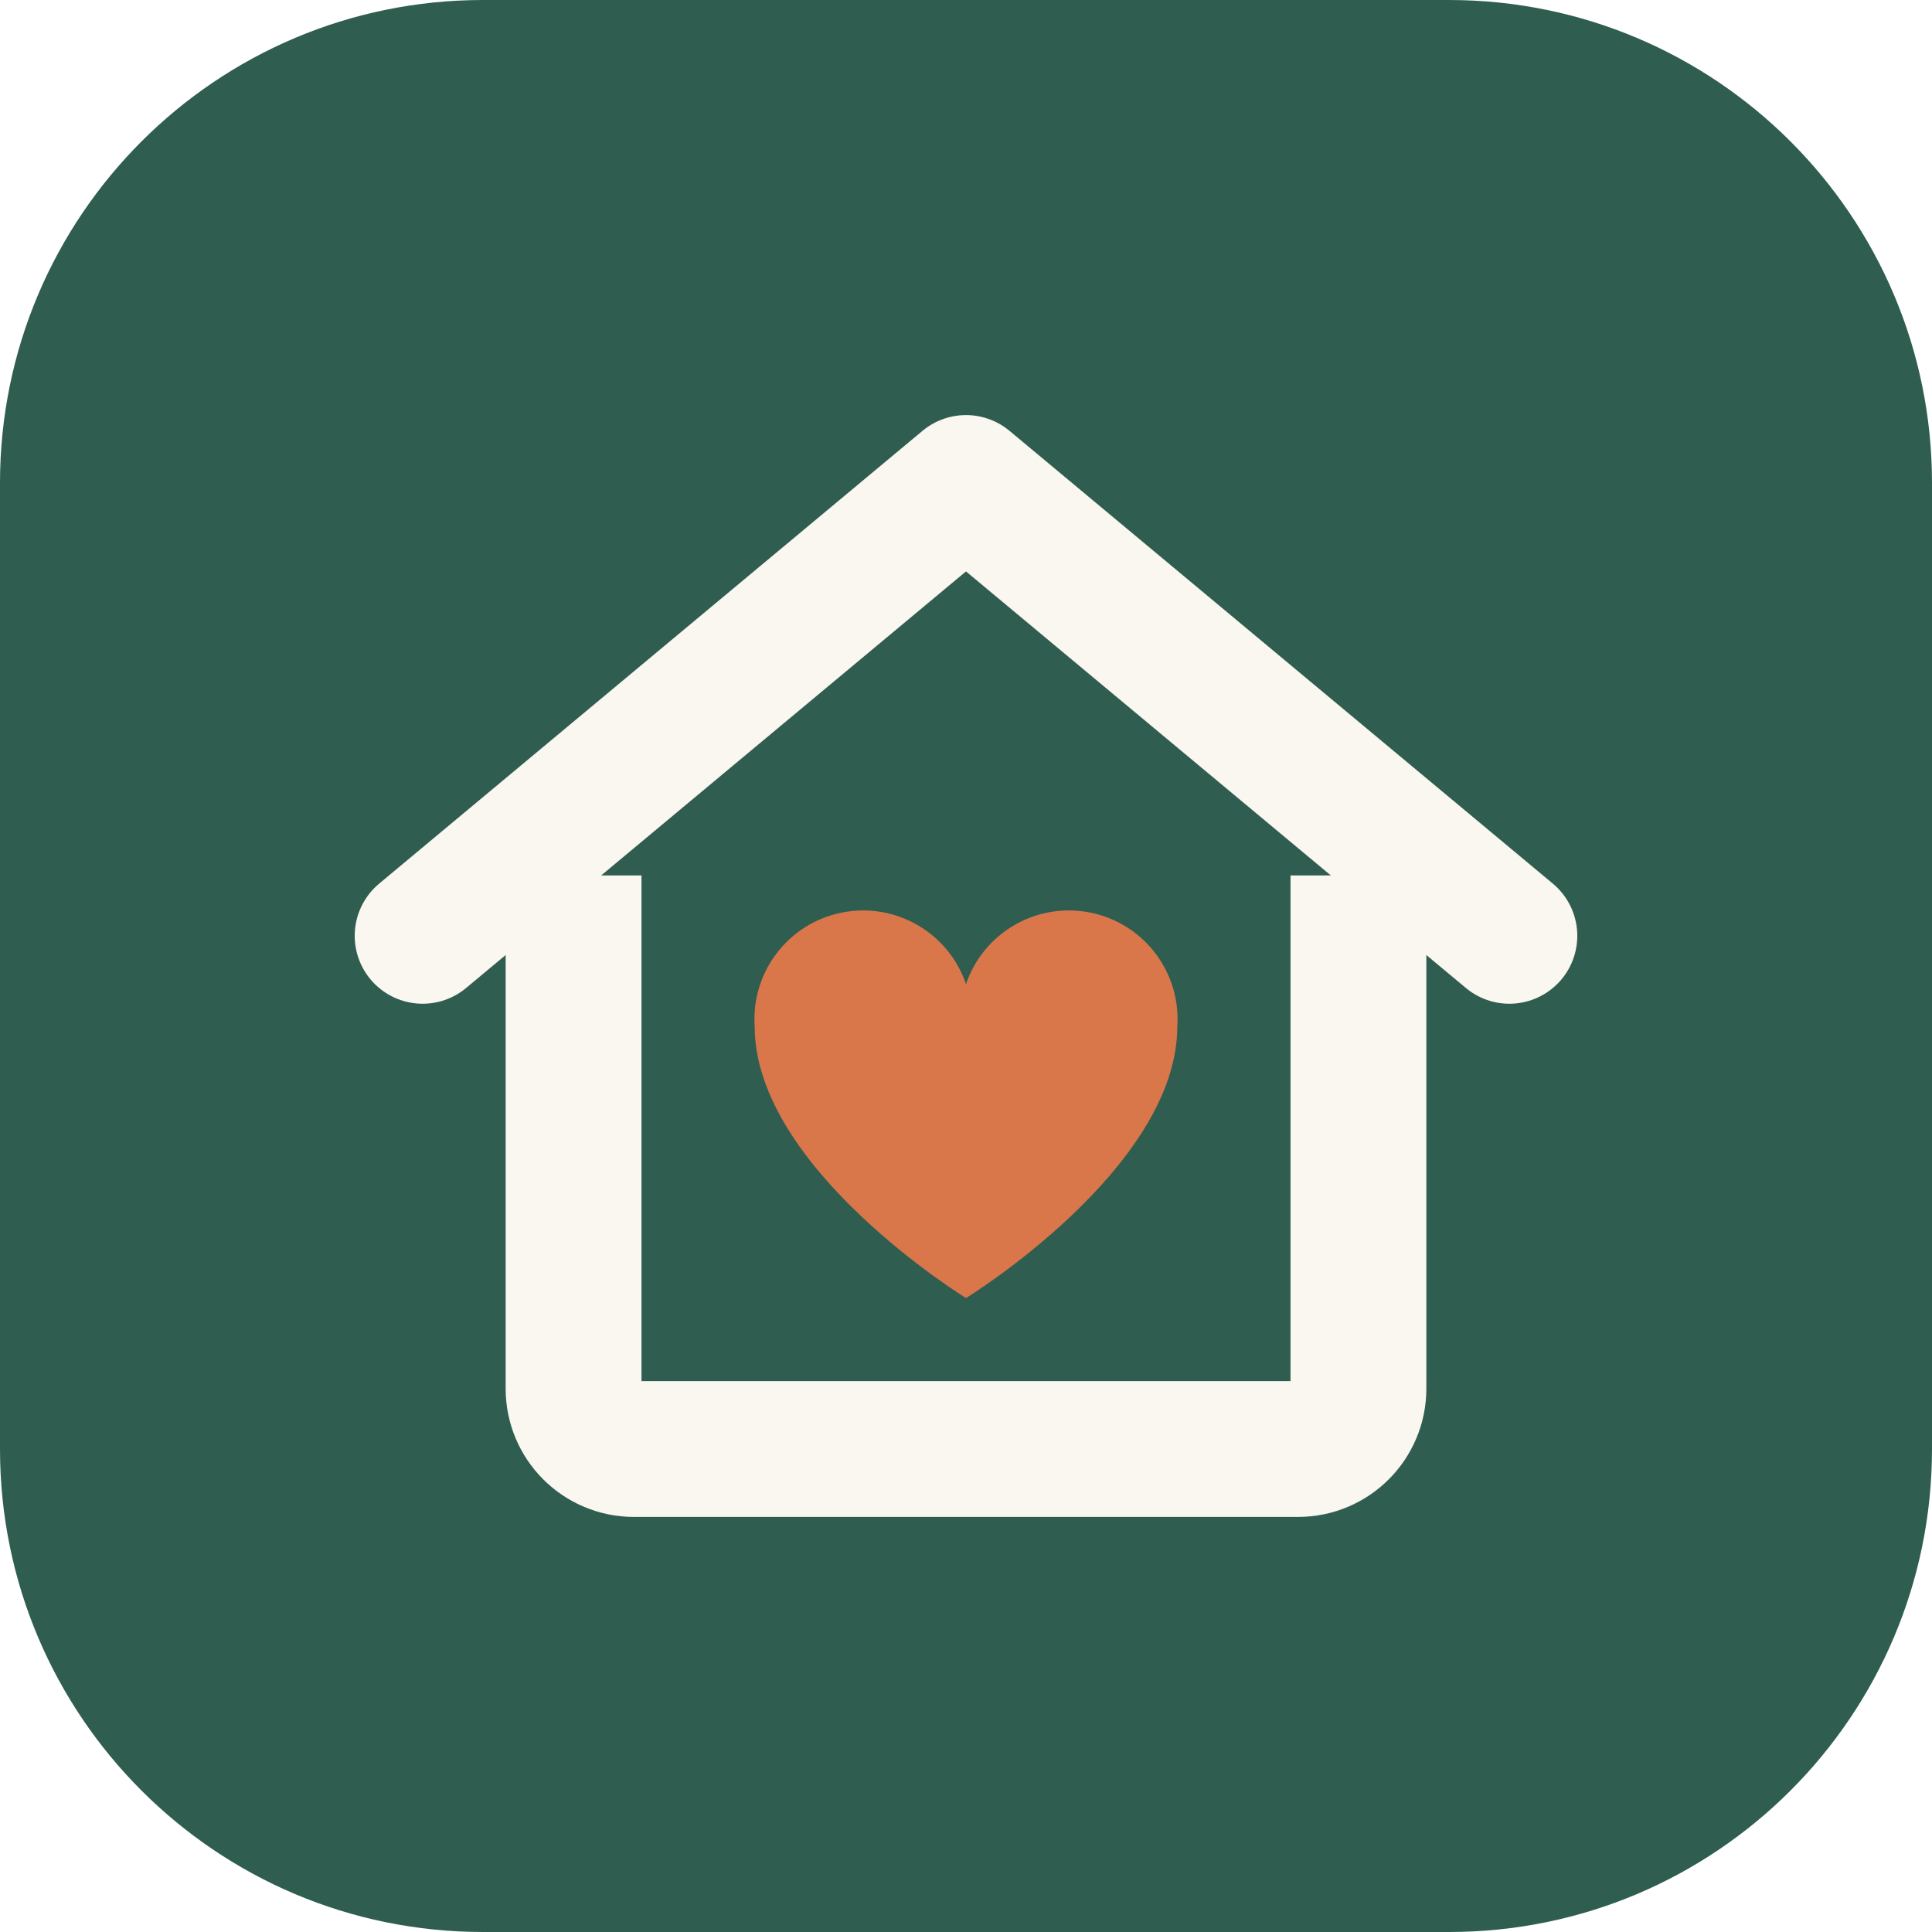
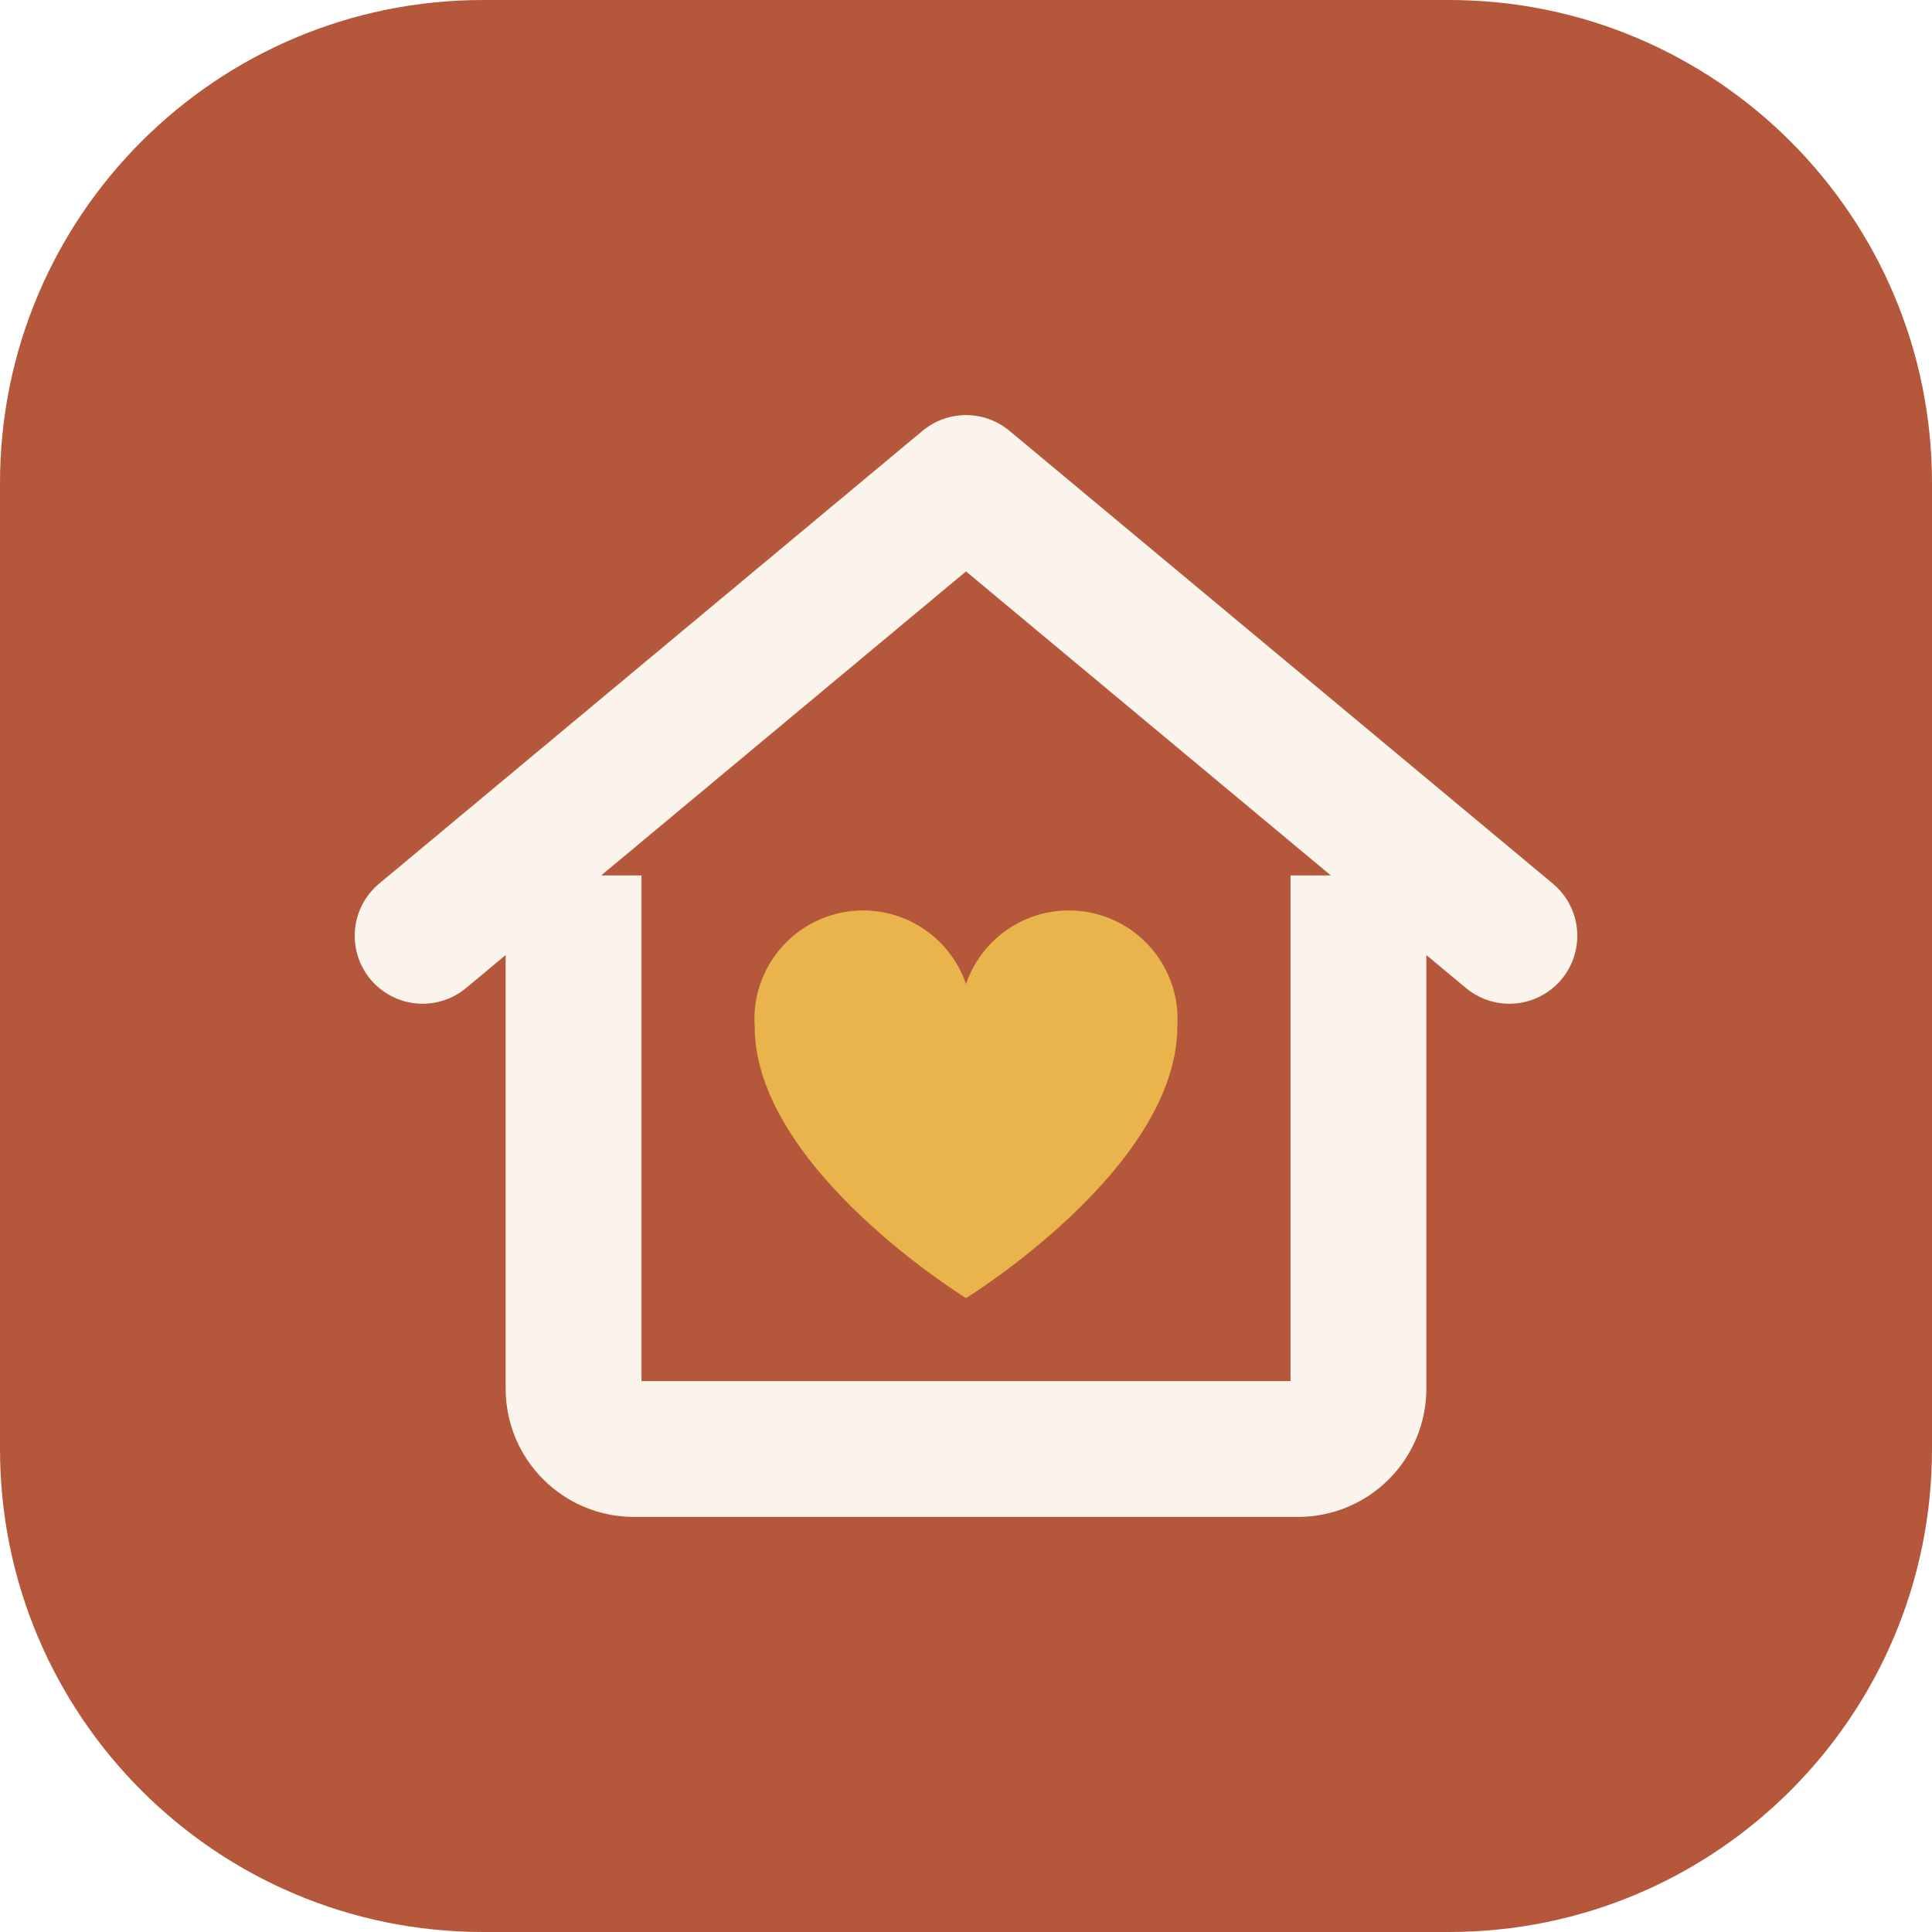
<svg xmlns="http://www.w3.org/2000/svg" viewBox="0 0 64 64">
-   <rect width="64" height="64" rx="16" fill="#2f5d50" />
-   <path d="M14 31 32 16l18 15" fill="none" stroke="#faf6f0" stroke-width="4.5" stroke-linecap="round" stroke-linejoin="round" />
-   <path d="M19 29v17a2 2 0 0 0 2 2h22a2 2 0 0 0 2-2V29" fill="none" stroke="#faf6f0" stroke-width="4.5" stroke-linejoin="round" />
-   <path d="M32 43s-7-4.3-7-9a3.6 3.6 0 0 1 7-1.4A3.6 3.6 0 0 1 39 34c0 4.7-7 9-7 9Z" fill="#d9774b" />
+   <rect width="64" height="64" rx="16" fill="#b5573a" />
+   <path d="M14 31 32 16l18 15" fill="none" stroke="#faf4ec" stroke-width="4.5" stroke-linecap="round" stroke-linejoin="round" />
+   <path d="M19 29v17a2 2 0 0 0 2 2h22a2 2 0 0 0 2-2V29" fill="none" stroke="#faf4ec" stroke-width="4.5" stroke-linejoin="round" />
+   <path d="M32 43s-7-4.3-7-9a3.6 3.6 0 0 1 7-1.4A3.6 3.6 0 0 1 39 34c0 4.7-7 9-7 9Z" fill="#e9b44c" />
</svg>
